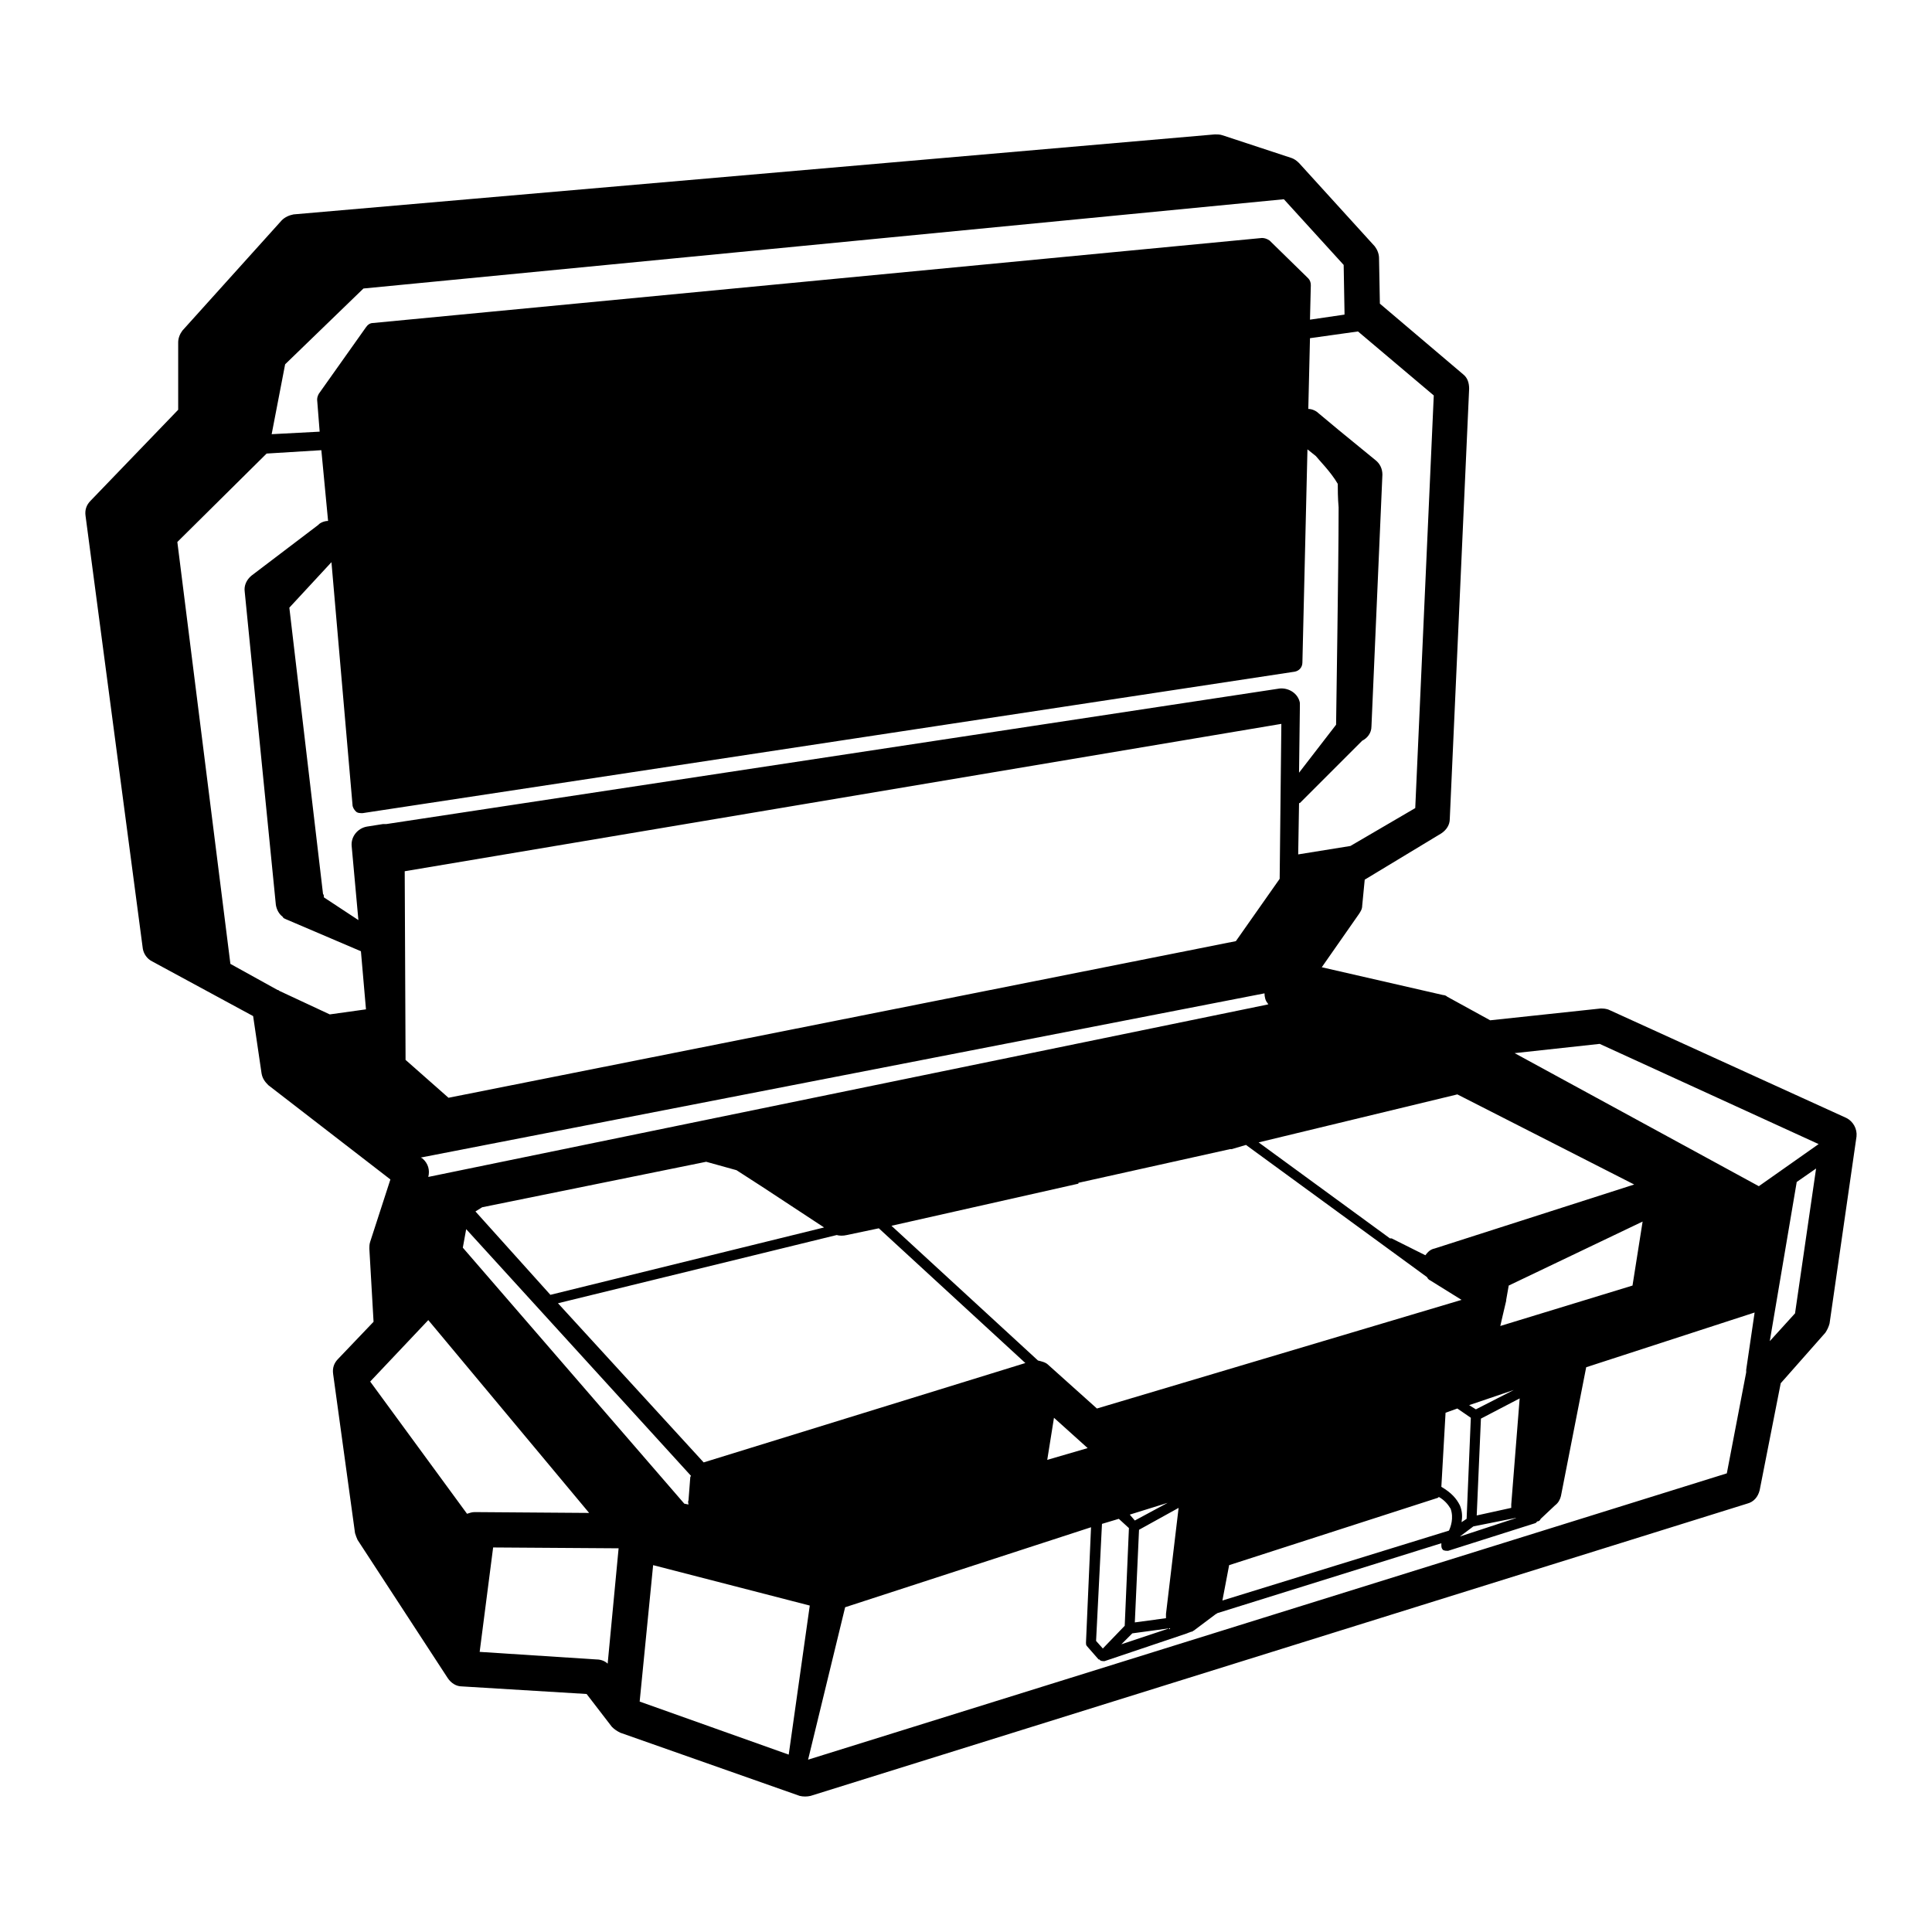
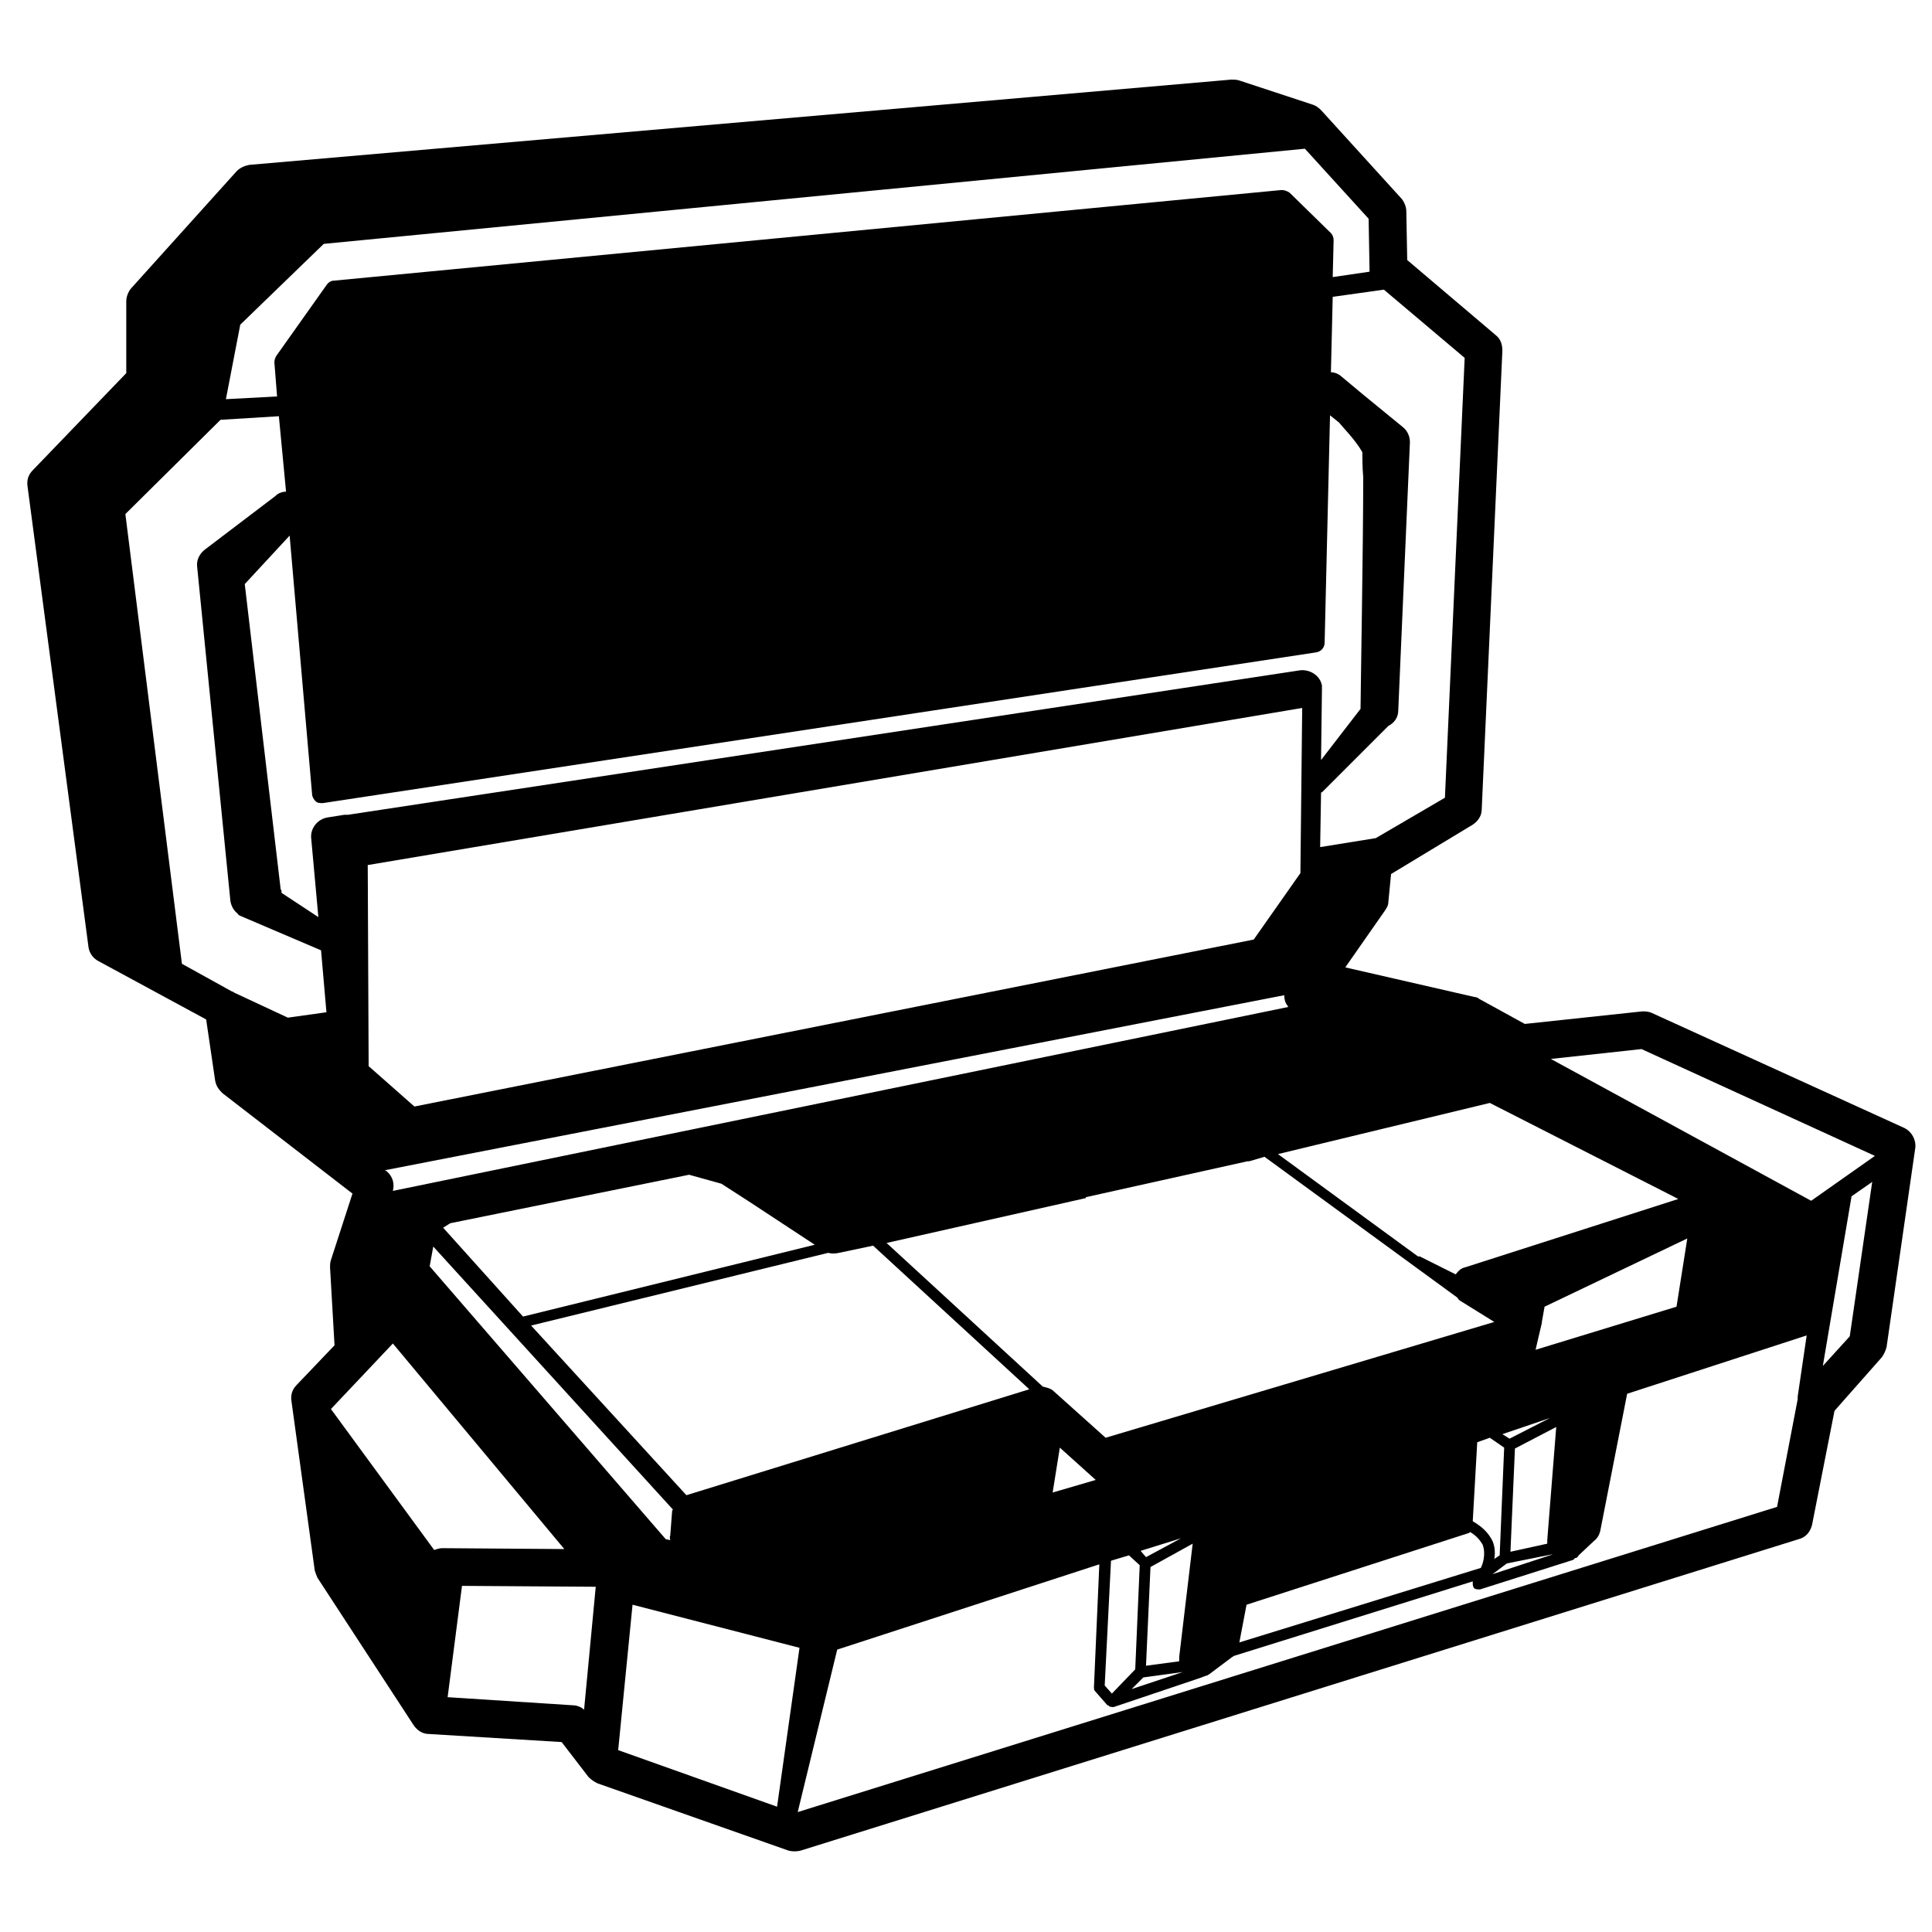
<svg xmlns="http://www.w3.org/2000/svg" viewBox="0 0 24 24" width="24" height="24" color="#000">
-   <g transform="translate(1.000 1.680) scale(0.010461)" style="fill:currentColor;stroke:none;fill-rule:evenodd;clip-rule:evenodd">
+   <g transform="translate(0.275 1.000) scale(0.011151)" style="fill:currentColor;stroke:none;fill-rule:evenodd;clip-rule:evenodd">
    <g>
      <path d="M1474,988L1618,1021C1620,1021 1622,1022 1623,1023L1674,1051L1805,1037C1808,1037 1812,1037 1816,1039L2097,1167C2105,1171 2110,1180 2109,1189L2077,1411C2076,1415 2074,1419 2072,1422L2019,1482L1994,1609C1992,1617 1987,1623 1979,1625L867,1972C863,1973 858,1973 854,1972L641,1897C637,1895 634,1893 631,1890L601,1851L453,1842C446,1842 440,1838 436,1832L329,1668C328,1666 327,1663 326,1660L300,1471C299,1464 301,1458 306,1453L348,1409L343,1322C343,1320 343,1317 344,1314L368,1240L223,1128C219,1124 216,1120 215,1114L205,1046L85,981C79,978 75,972 74,966L6,452C5,445 7,439 12,434L116,326L116,246C116,241 118,236 121,232L239,101C243,97 248,95 253,94L1347,-1C1350,-1 1353,-1 1356,0L1438,27C1441,28 1444,30 1447,33L1537,132C1540,136 1542,141 1542,146L1543,200L1642,284C1647,288 1649,294 1649,301L1626,812C1626,819 1622,825 1616,829L1525,884L1522,915C1522,919 1520,922 1518,925L1474,988ZM1501,213C1501,212 1501,211 1501,210L1500,154L1429,76L336,182L243,272L227,355L284,352L281,314C281,311 282,309 283,307L339,228C341,225 344,223 347,223L1403,122C1406,122 1409,123 1412,125L1458,170C1460,172 1461,175 1461,178L1460,219L1501,213ZM1508,844L1585,799L1607,309L1517,233L1460,241L1458,325C1462,325 1467,327 1470,330L1494,350L1538,386C1543,390 1546,396 1546,403L1533,702C1533,710 1528,716 1522,719L1448,793C1447,793 1447,793 1447,794L1446,854L1508,844ZM1411,1032C1410,1032 1410,1032 1410,1031C1407,1028 1406,1023 1406,1019L404,1214L406,1215C413,1221 415,1229 413,1237L1411,1032ZM2064,1198L1804,1079L1703,1090L1993,1248L2064,1198ZM2006,1432L2036,1399L2061,1227L2038,1243L2006,1432ZM864,1929L1955,1589L1978,1469C1978,1468 1978,1467 1978,1466L1988,1398L1788,1463L1758,1616C1757,1620 1755,1624 1751,1627L1734,1643C1733,1645 1732,1646 1730,1646C1729,1647 1729,1647 1728,1648L1624,1681C1622,1681 1620,1681 1618,1680C1616,1678 1616,1676 1616,1674L1616,1672L1350,1755C1349,1756 1348,1756 1347,1757L1323,1775C1322,1776 1321,1776 1320,1777L1319,1777C1317,1778 1316,1778 1314,1779L1216,1812C1214,1812 1211,1812 1210,1810C1210,1810 1210,1810 1209,1810L1195,1794C1194,1793 1194,1791 1194,1790L1200,1653L908,1748L864,1929ZM866,1746L680,1698L664,1860L841,1923L866,1746ZM1233,1643L1213,1649L1206,1788L1214,1797L1240,1770L1245,1654L1233,1643ZM1291,1624L1246,1638L1252,1645L1291,1624ZM1289,1761C1289,1760 1289,1758 1289,1756L1304,1630L1257,1656L1252,1766L1289,1761ZM1364,1698L1356,1740L1625,1657C1627,1653 1631,1642 1627,1631C1624,1626 1620,1621 1613,1617C1613,1617 1612,1618 1612,1618L1364,1698ZM1635,1512L1621,1517L1616,1605C1628,1612 1634,1619 1638,1627C1641,1634 1641,1641 1640,1647L1646,1643L1651,1523L1635,1512ZM1702,1490L1649,1508L1657,1513L1702,1490ZM1699,1630C1699,1629 1699,1628 1699,1626L1709,1500L1663,1524L1658,1639L1699,1630ZM294,458L286,374L221,378L115,483L178,984L234,1015C235,1015 235,1015 236,1016L296,1044L339,1038L333,969L244,931C242,930 241,930 240,928C236,925 233,920 232,914L195,542C194,535 197,528 203,523L282,463C283,462 284,461 286,460C288,459 291,458 294,458ZM1457,373L1451,626C1451,632 1447,636 1442,637L335,805C332,805 329,805 327,803C325,801 323,798 323,795L298,507L248,561L288,901C289,902 289,903 289,905L330,932L322,844C321,833 329,823 340,821L359,818C360,818 362,818 363,818L1424,657C1435,656 1446,663 1448,674C1448,675 1448,676 1448,677L1448,677C1448,678 1448,678 1448,679L1447,757L1491,700C1491,687 1494,516 1494,442C1493,431 1493,419 1493,414C1485,400 1470,385 1467,381L1457,373ZM386,1098L437,1143L1372,957L1424,883L1426,699L385,874L386,1095C386,1096 386,1097 386,1098ZM1704,1642L1654,1652L1638,1664L1705,1642C1704,1642 1704,1642 1704,1642ZM1236,1792L1293,1773L1249,1779L1236,1792ZM1156,1523L1148,1573L1196,1559L1156,1523ZM725,1592L458,1299L454,1321L717,1625L722,1626C722,1625 721,1623 722,1621L724,1595C724,1594 724,1593 725,1592ZM567,1387L740,1576L1122,1458L948,1298L910,1306C906,1307 901,1307 898,1306L567,1387ZM779,1229L743,1219L477,1273L469,1278L558,1377L883,1297L810,1249C810,1249 810,1249 810,1249L779,1229ZM1855,1290L1696,1366L1693,1383C1693,1384 1693,1384 1693,1384L1689,1401L1689,1401L1686,1414L1843,1366L1855,1290ZM1597,1330C1600,1326 1603,1323 1608,1322L1845,1246L1635,1139L1399,1196L1555,1310C1556,1310 1556,1310 1557,1310L1597,1330ZM1137,1455C1141,1456 1146,1457 1149,1460L1207,1512L1640,1383L1603,1360C1601,1359 1600,1358 1599,1356L1384,1199L1367,1204C1366,1204 1366,1204 1365,1204L1185,1244L1185,1245L963,1295L1137,1455ZM459,1637C462,1636 465,1635 468,1635L604,1636L413,1407L344,1480L344,1480L459,1637ZM474,1801L613,1810C618,1810 623,1812 626,1815L639,1678L639,1678L490,1677L474,1801Z" />
    </g>
  </g>
</svg>
